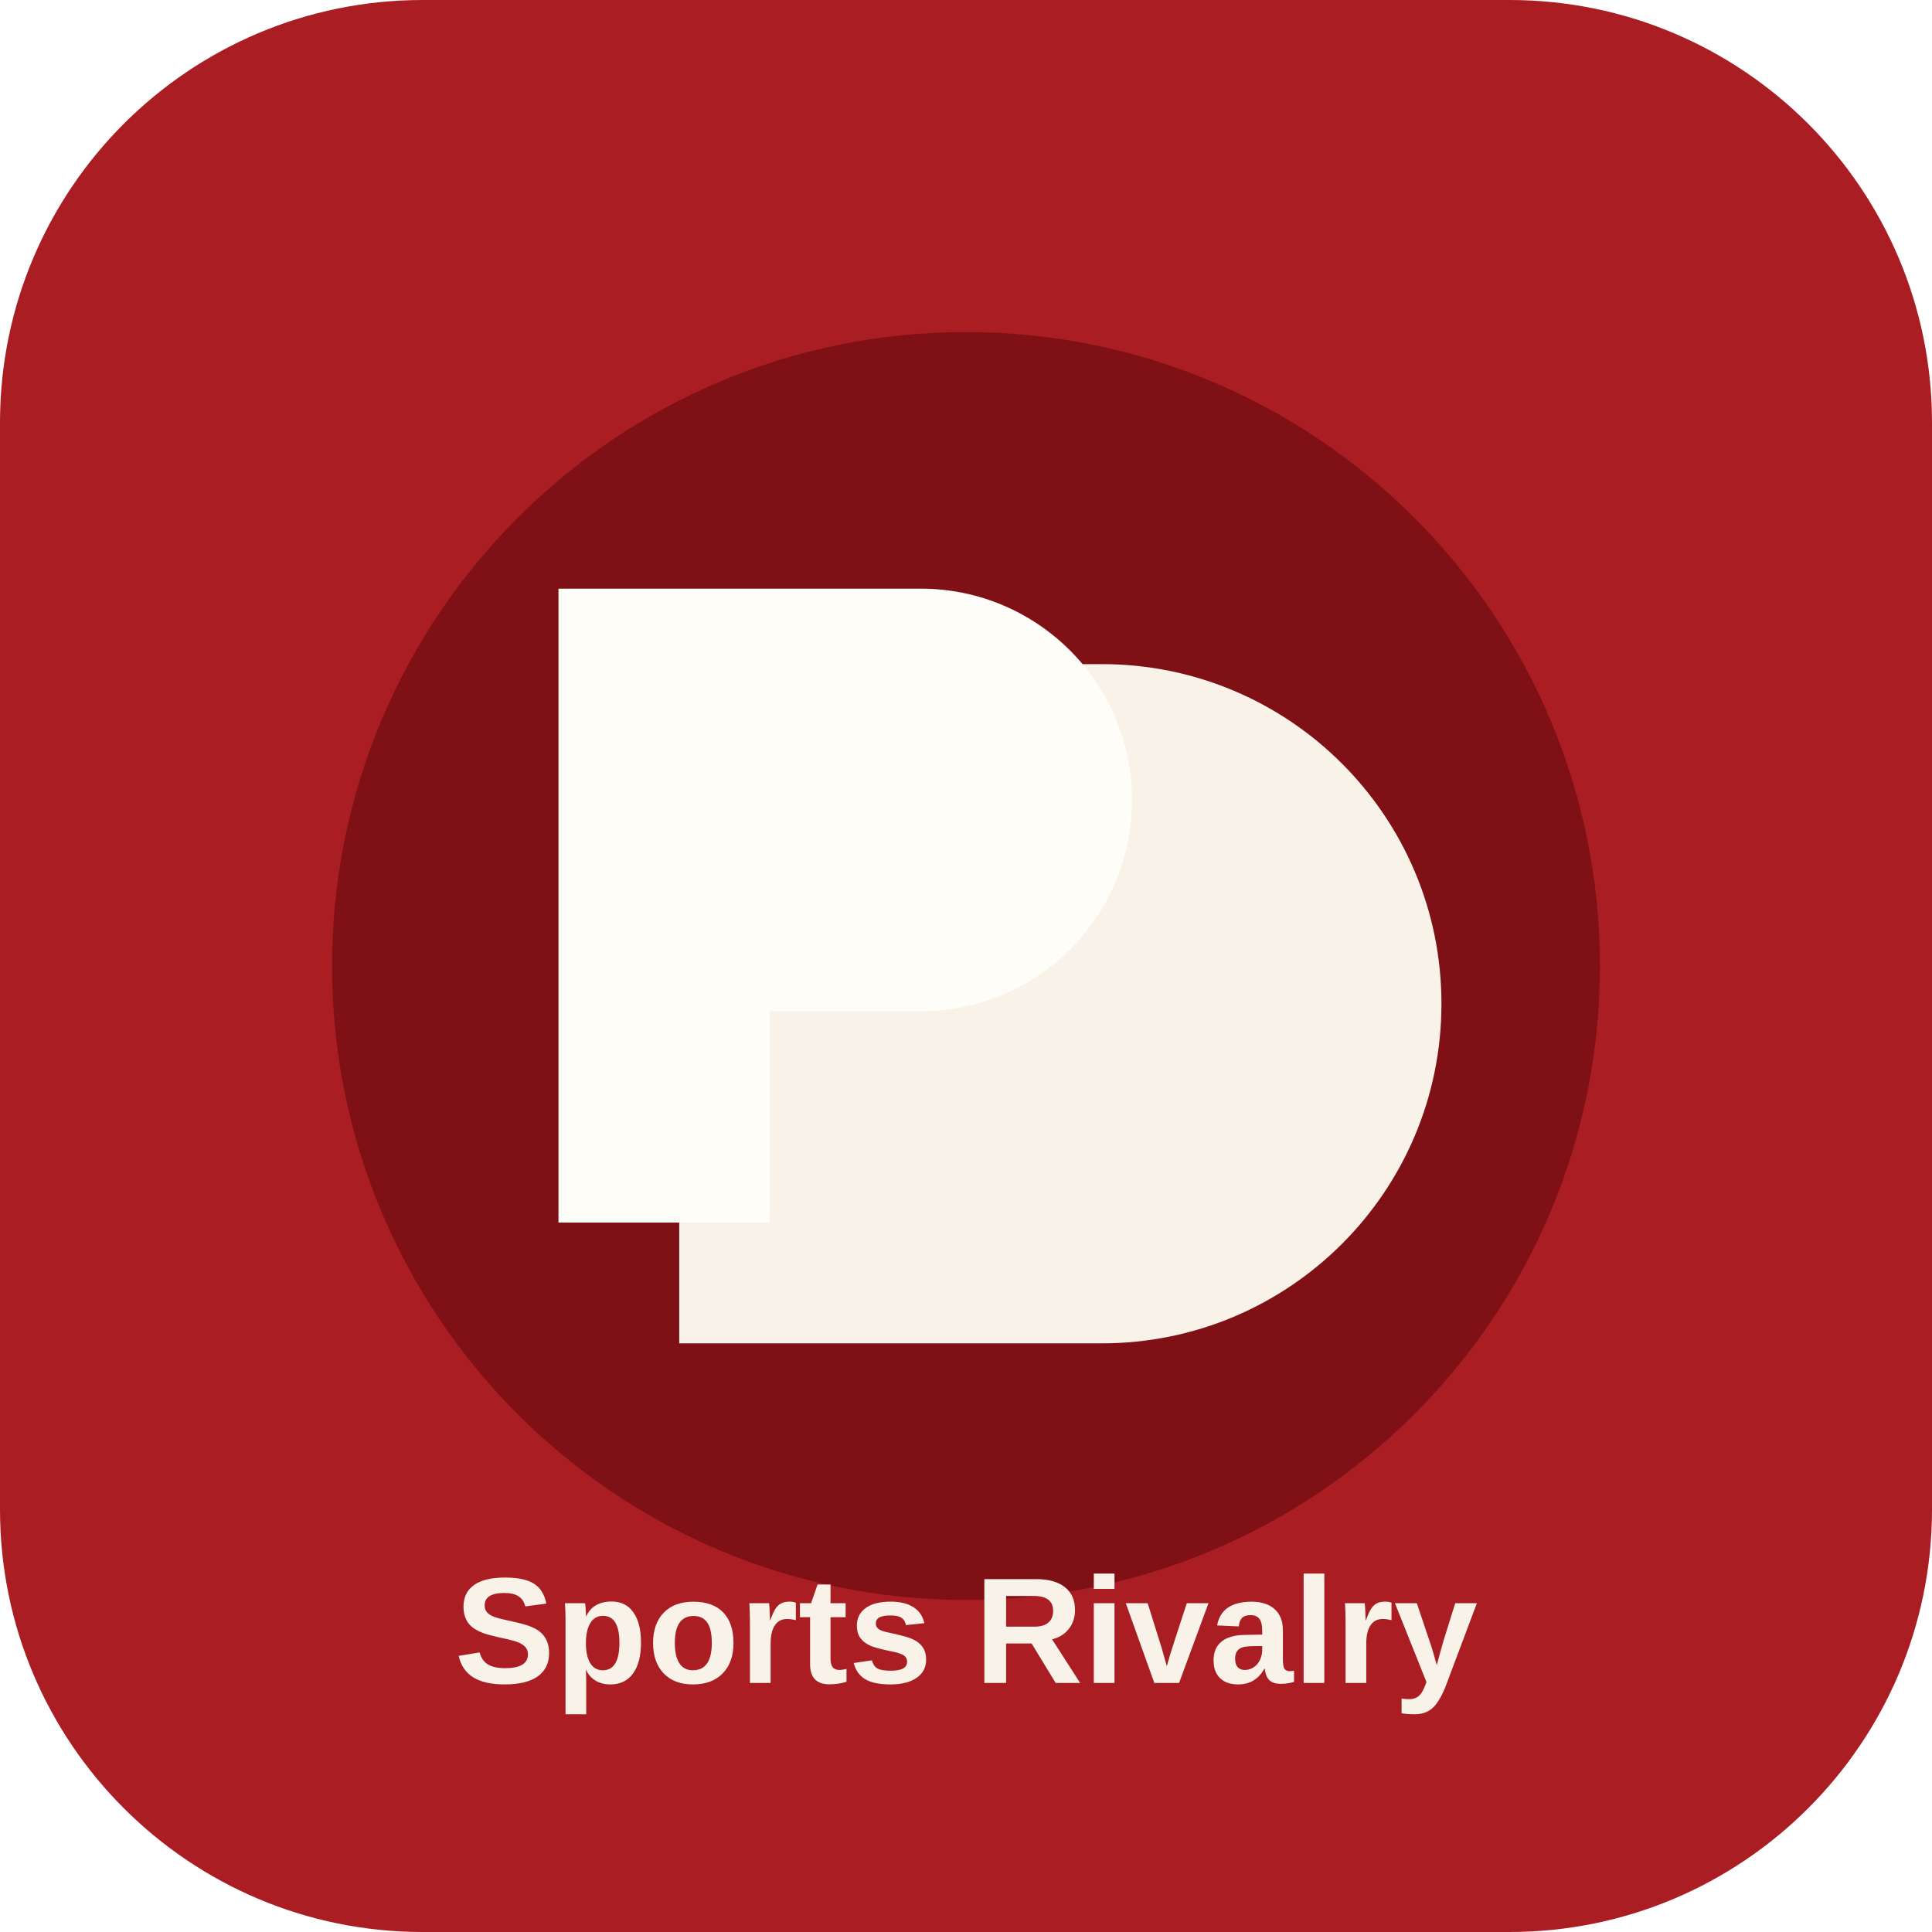
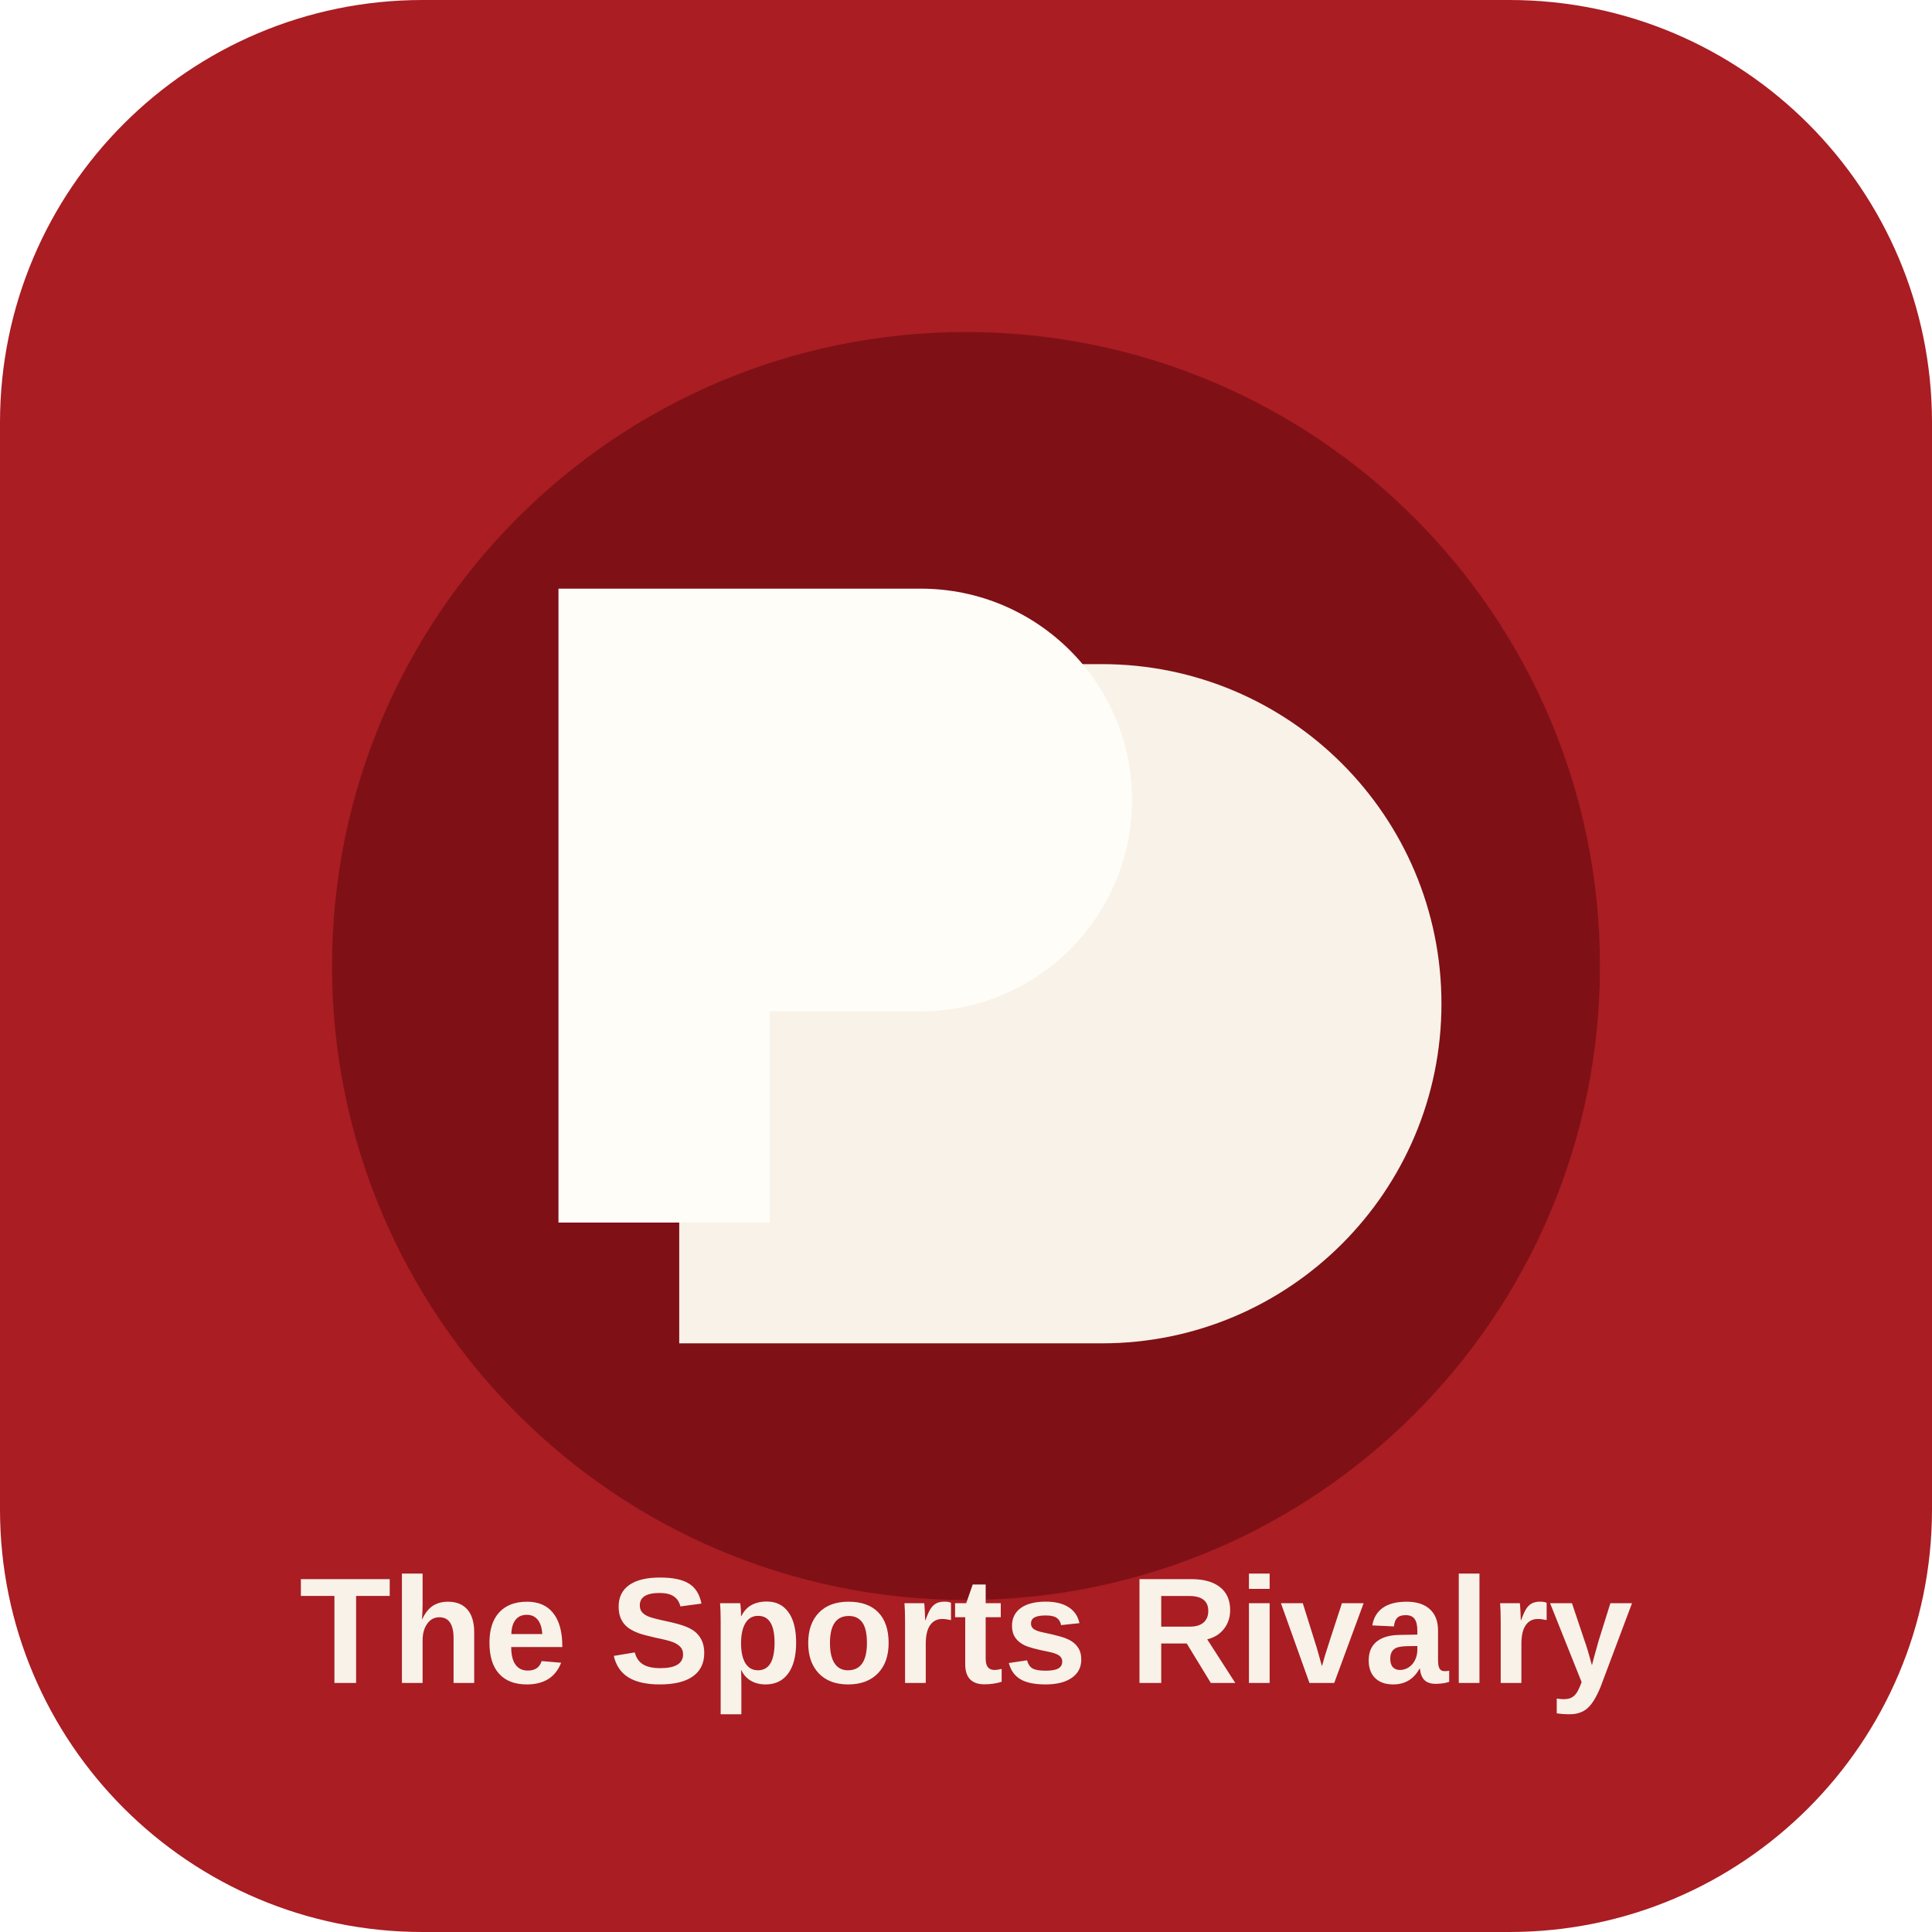
<svg xmlns="http://www.w3.org/2000/svg" width="512" height="512" viewBox="0 0 512 512" fill="none">
  <rect width="512" height="512" rx="112" fill="#A91D23" />
  <circle cx="256" cy="256" r="168" fill="#7F1016" />
  <path d="M180 176H292C341.706 176 382 216.294 382 266C382 315.706 341.706 356 292 356H180V176Z" fill="#F8F2E8" />
  <path d="M148 156H244C274.928 156 300 181.072 300 212C300 242.928 274.928 268 244 268H204V324H148V156Z" fill="#FFFDF8" />
-   <text x="256" y="446" text-anchor="middle" font-family="Arial, sans-serif" font-size="40" font-weight="700" fill="#F8F2E8">Sports Rivalry</text>
+   <text x="256" y="446" text-anchor="middle" font-family="Arial, sans-serif" font-size="40" font-weight="700" fill="#F8F2E8">The Sports Rivalry</text>
</svg>
